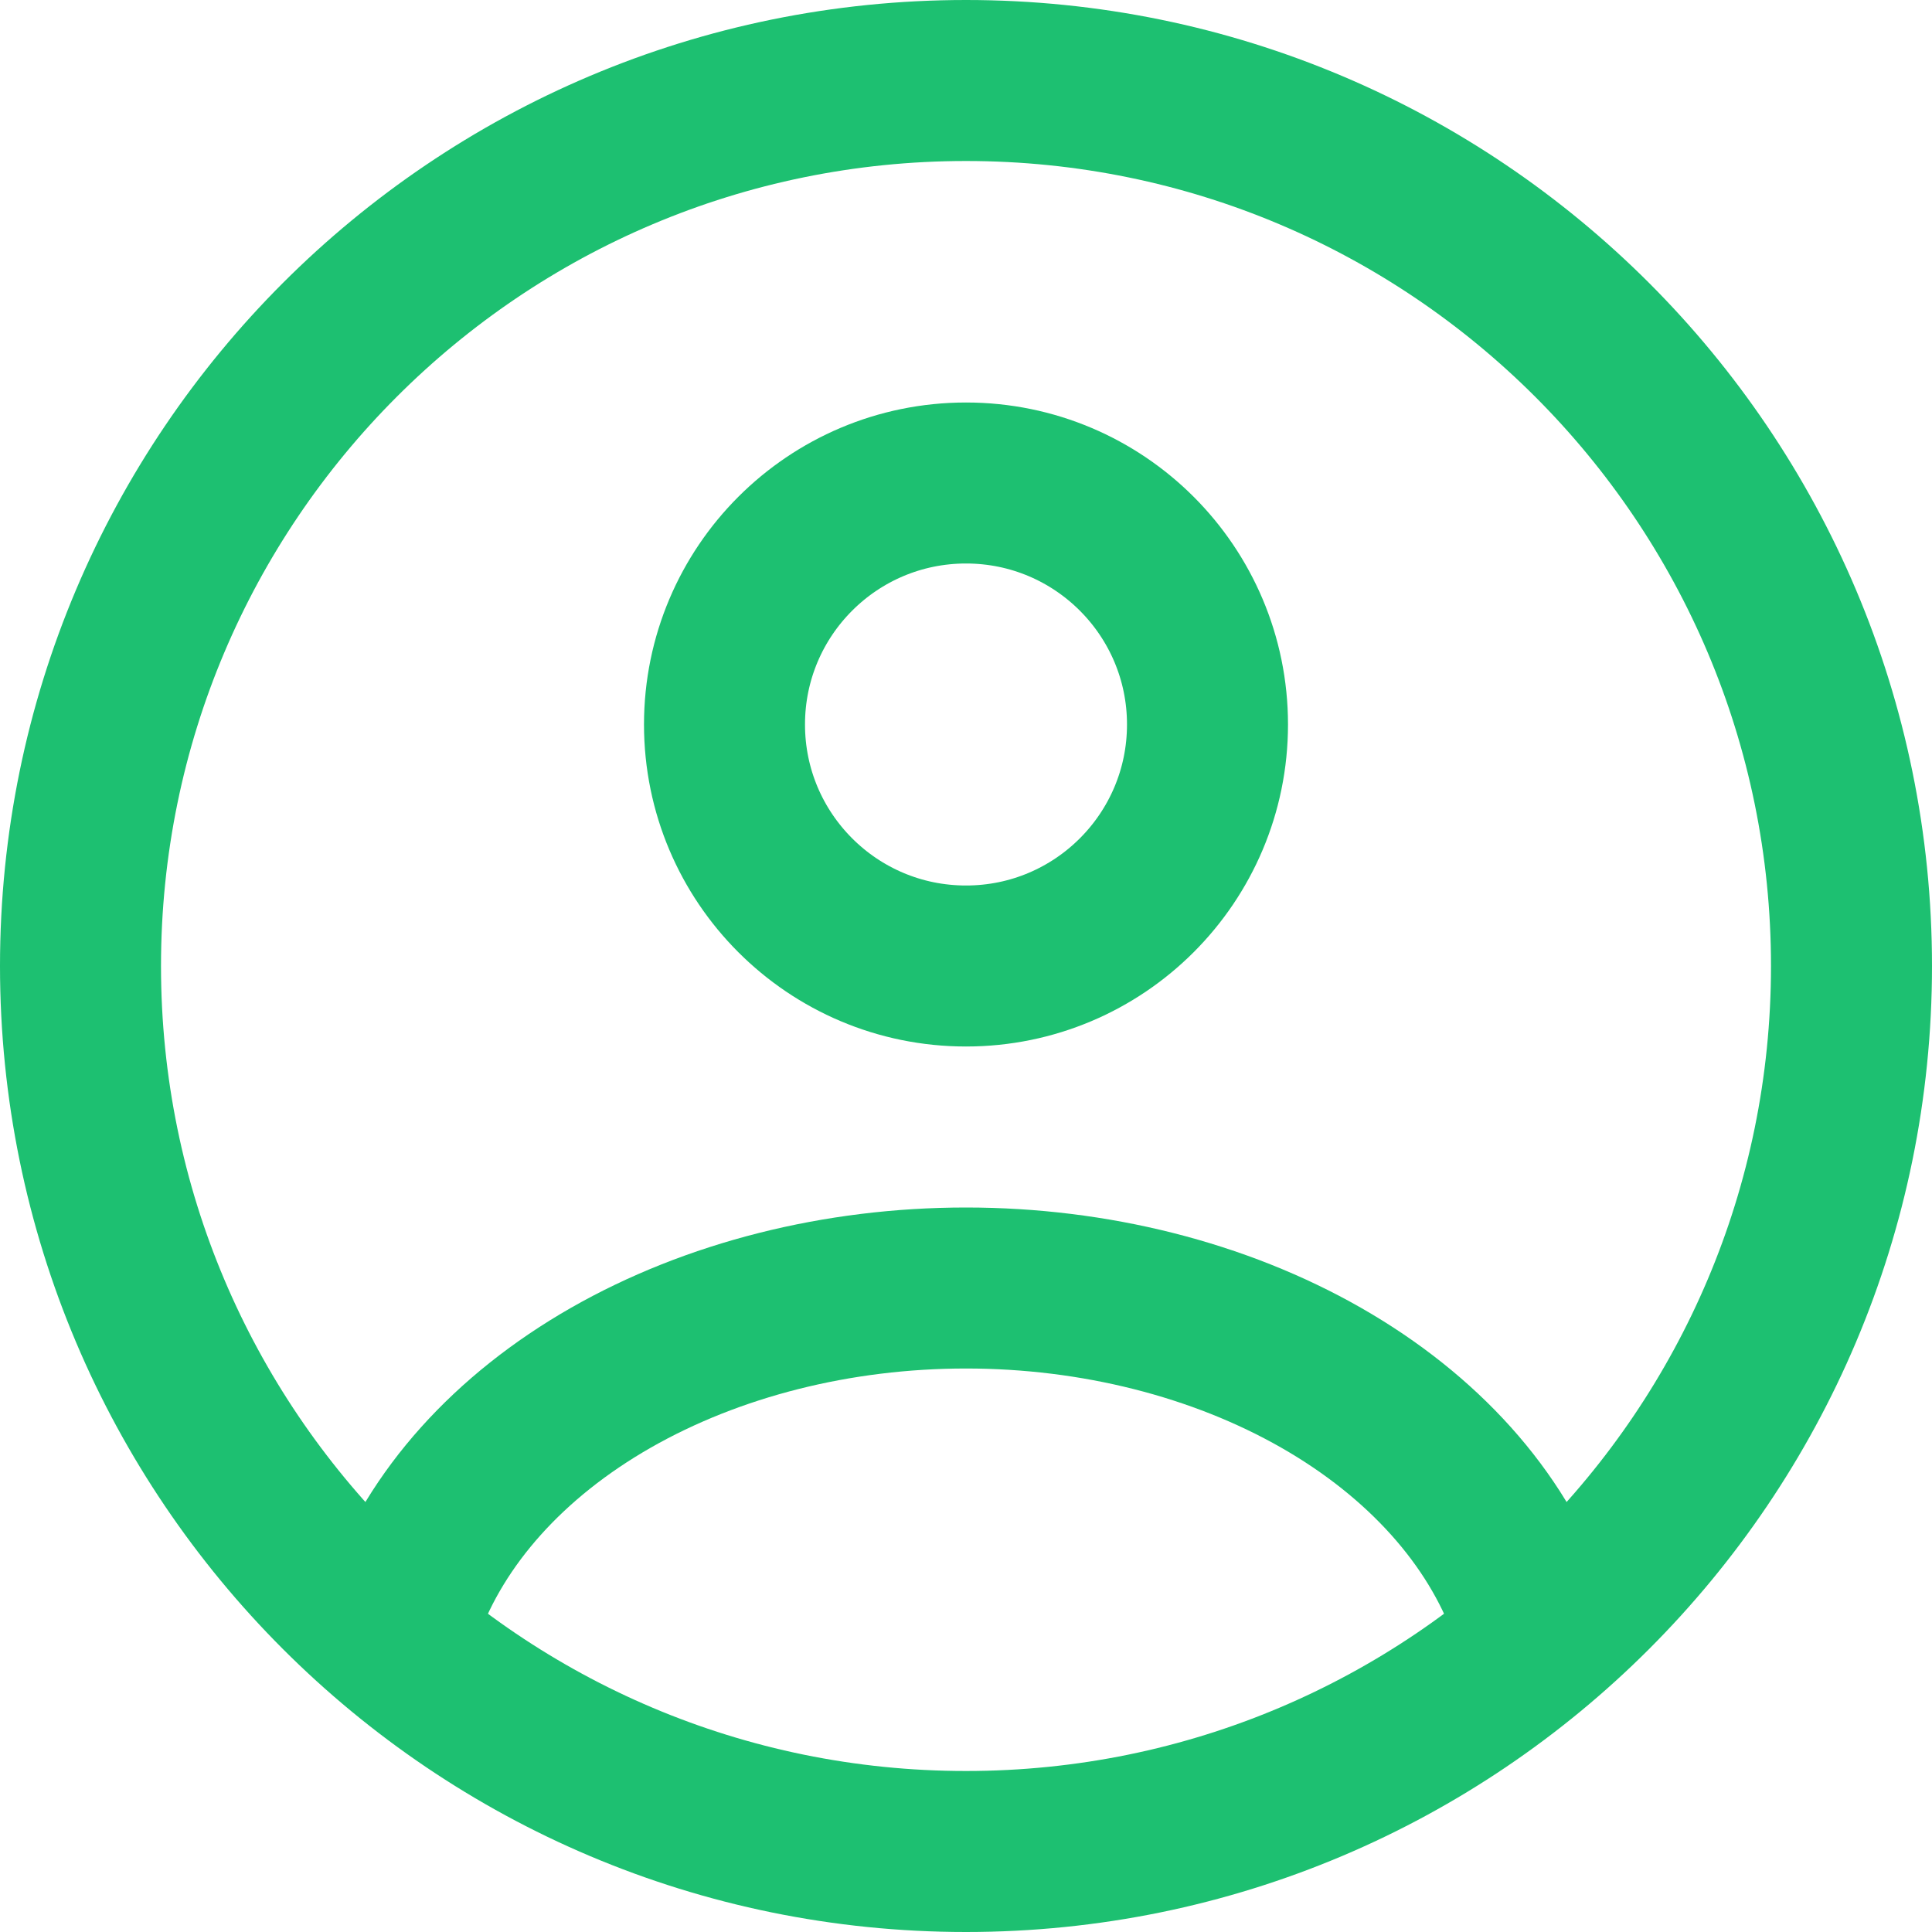
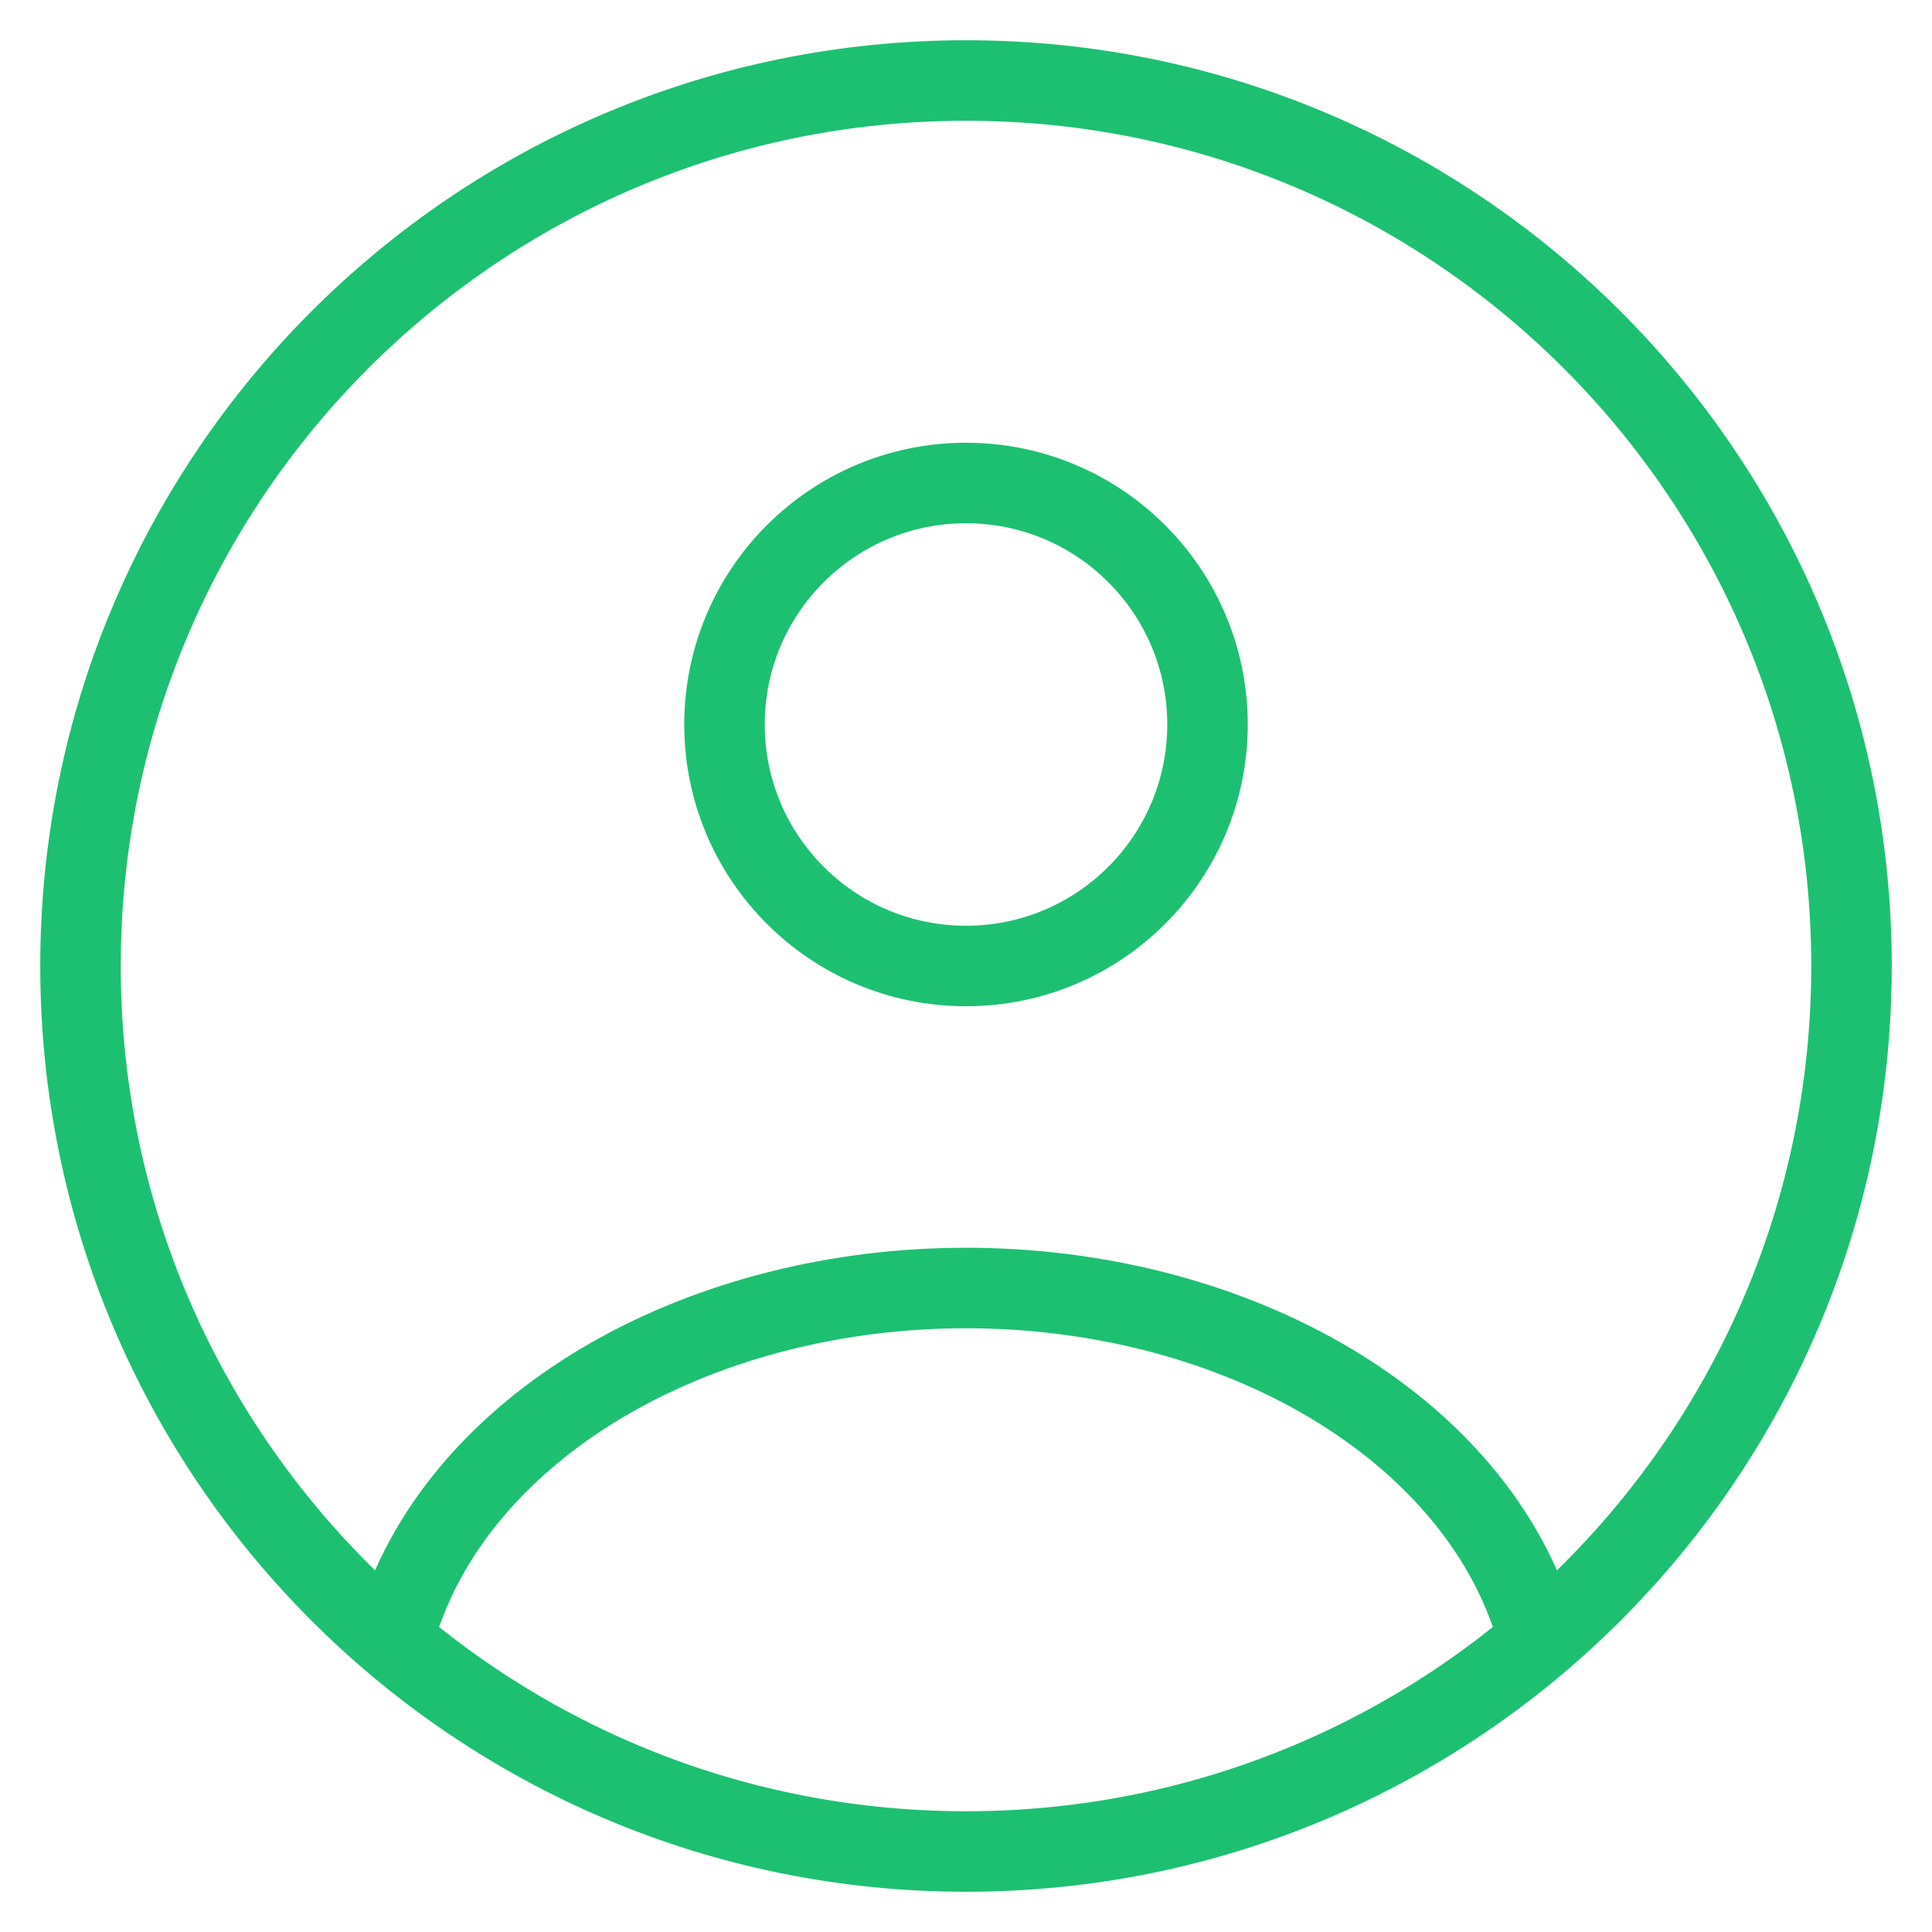
<svg xmlns="http://www.w3.org/2000/svg" width="24" height="24" viewBox="0 0 24 24" fill="none">
-   <circle cx="12" cy="9" r="3" stroke="#1DC071" stroke-width="2" stroke-linecap="round" />
-   <circle cx="12" cy="12" r="11" stroke="#1DC071" stroke-width="2" />
-   <path d="M19 20C18.587 18.852 17.677 17.838 16.412 17.115C15.146 16.392 13.595 16 12 16C10.405 16 8.854 16.392 7.588 17.115C6.323 17.838 5.413 18.852 5 20" stroke="#1DC071" stroke-width="2" stroke-linecap="round" />
+   <circle cx="12" cy="9" r="3" stroke="#1DC071" strokeWidth="2" stroke-linecap="round" />
+   <circle cx="12" cy="12" r="11" stroke="#1DC071" strokeWidth="2" />
+   <path d="M19 20C18.587 18.852 17.677 17.838 16.412 17.115C15.146 16.392 13.595 16 12 16C10.405 16 8.854 16.392 7.588 17.115C6.323 17.838 5.413 18.852 5 20" stroke="#1DC071" strokeWidth="2" stroke-linecap="round" />
</svg>
